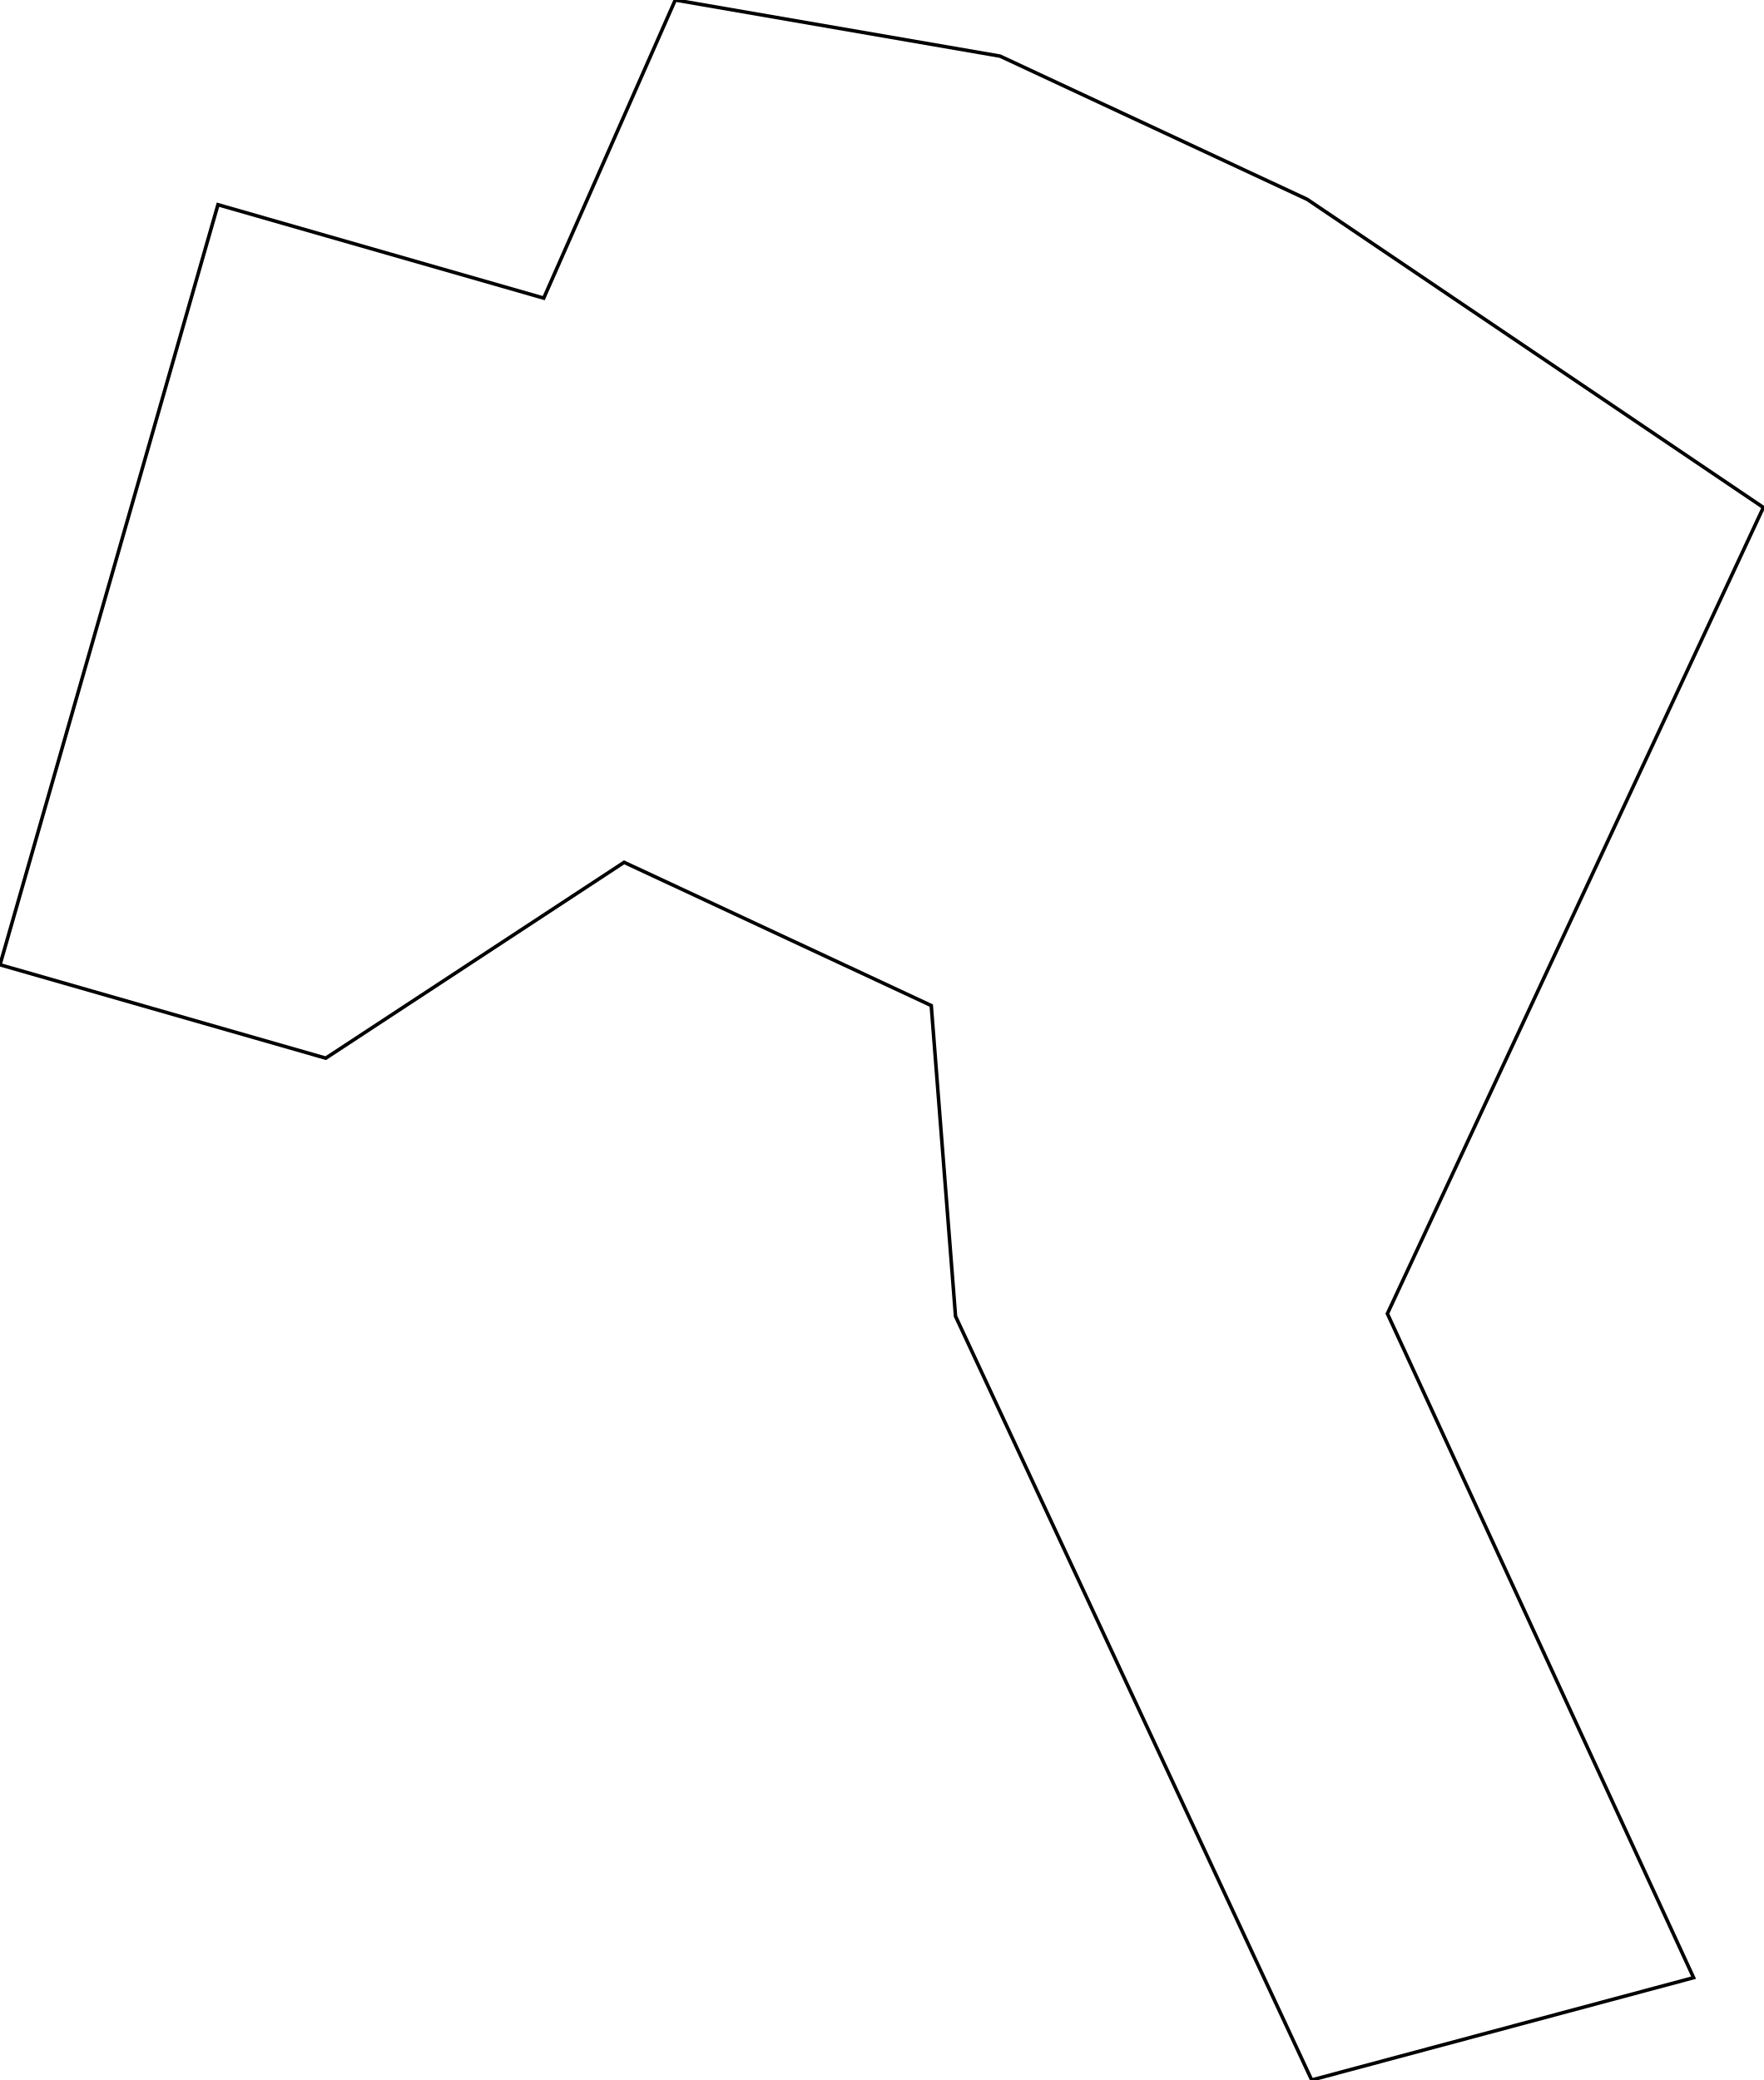
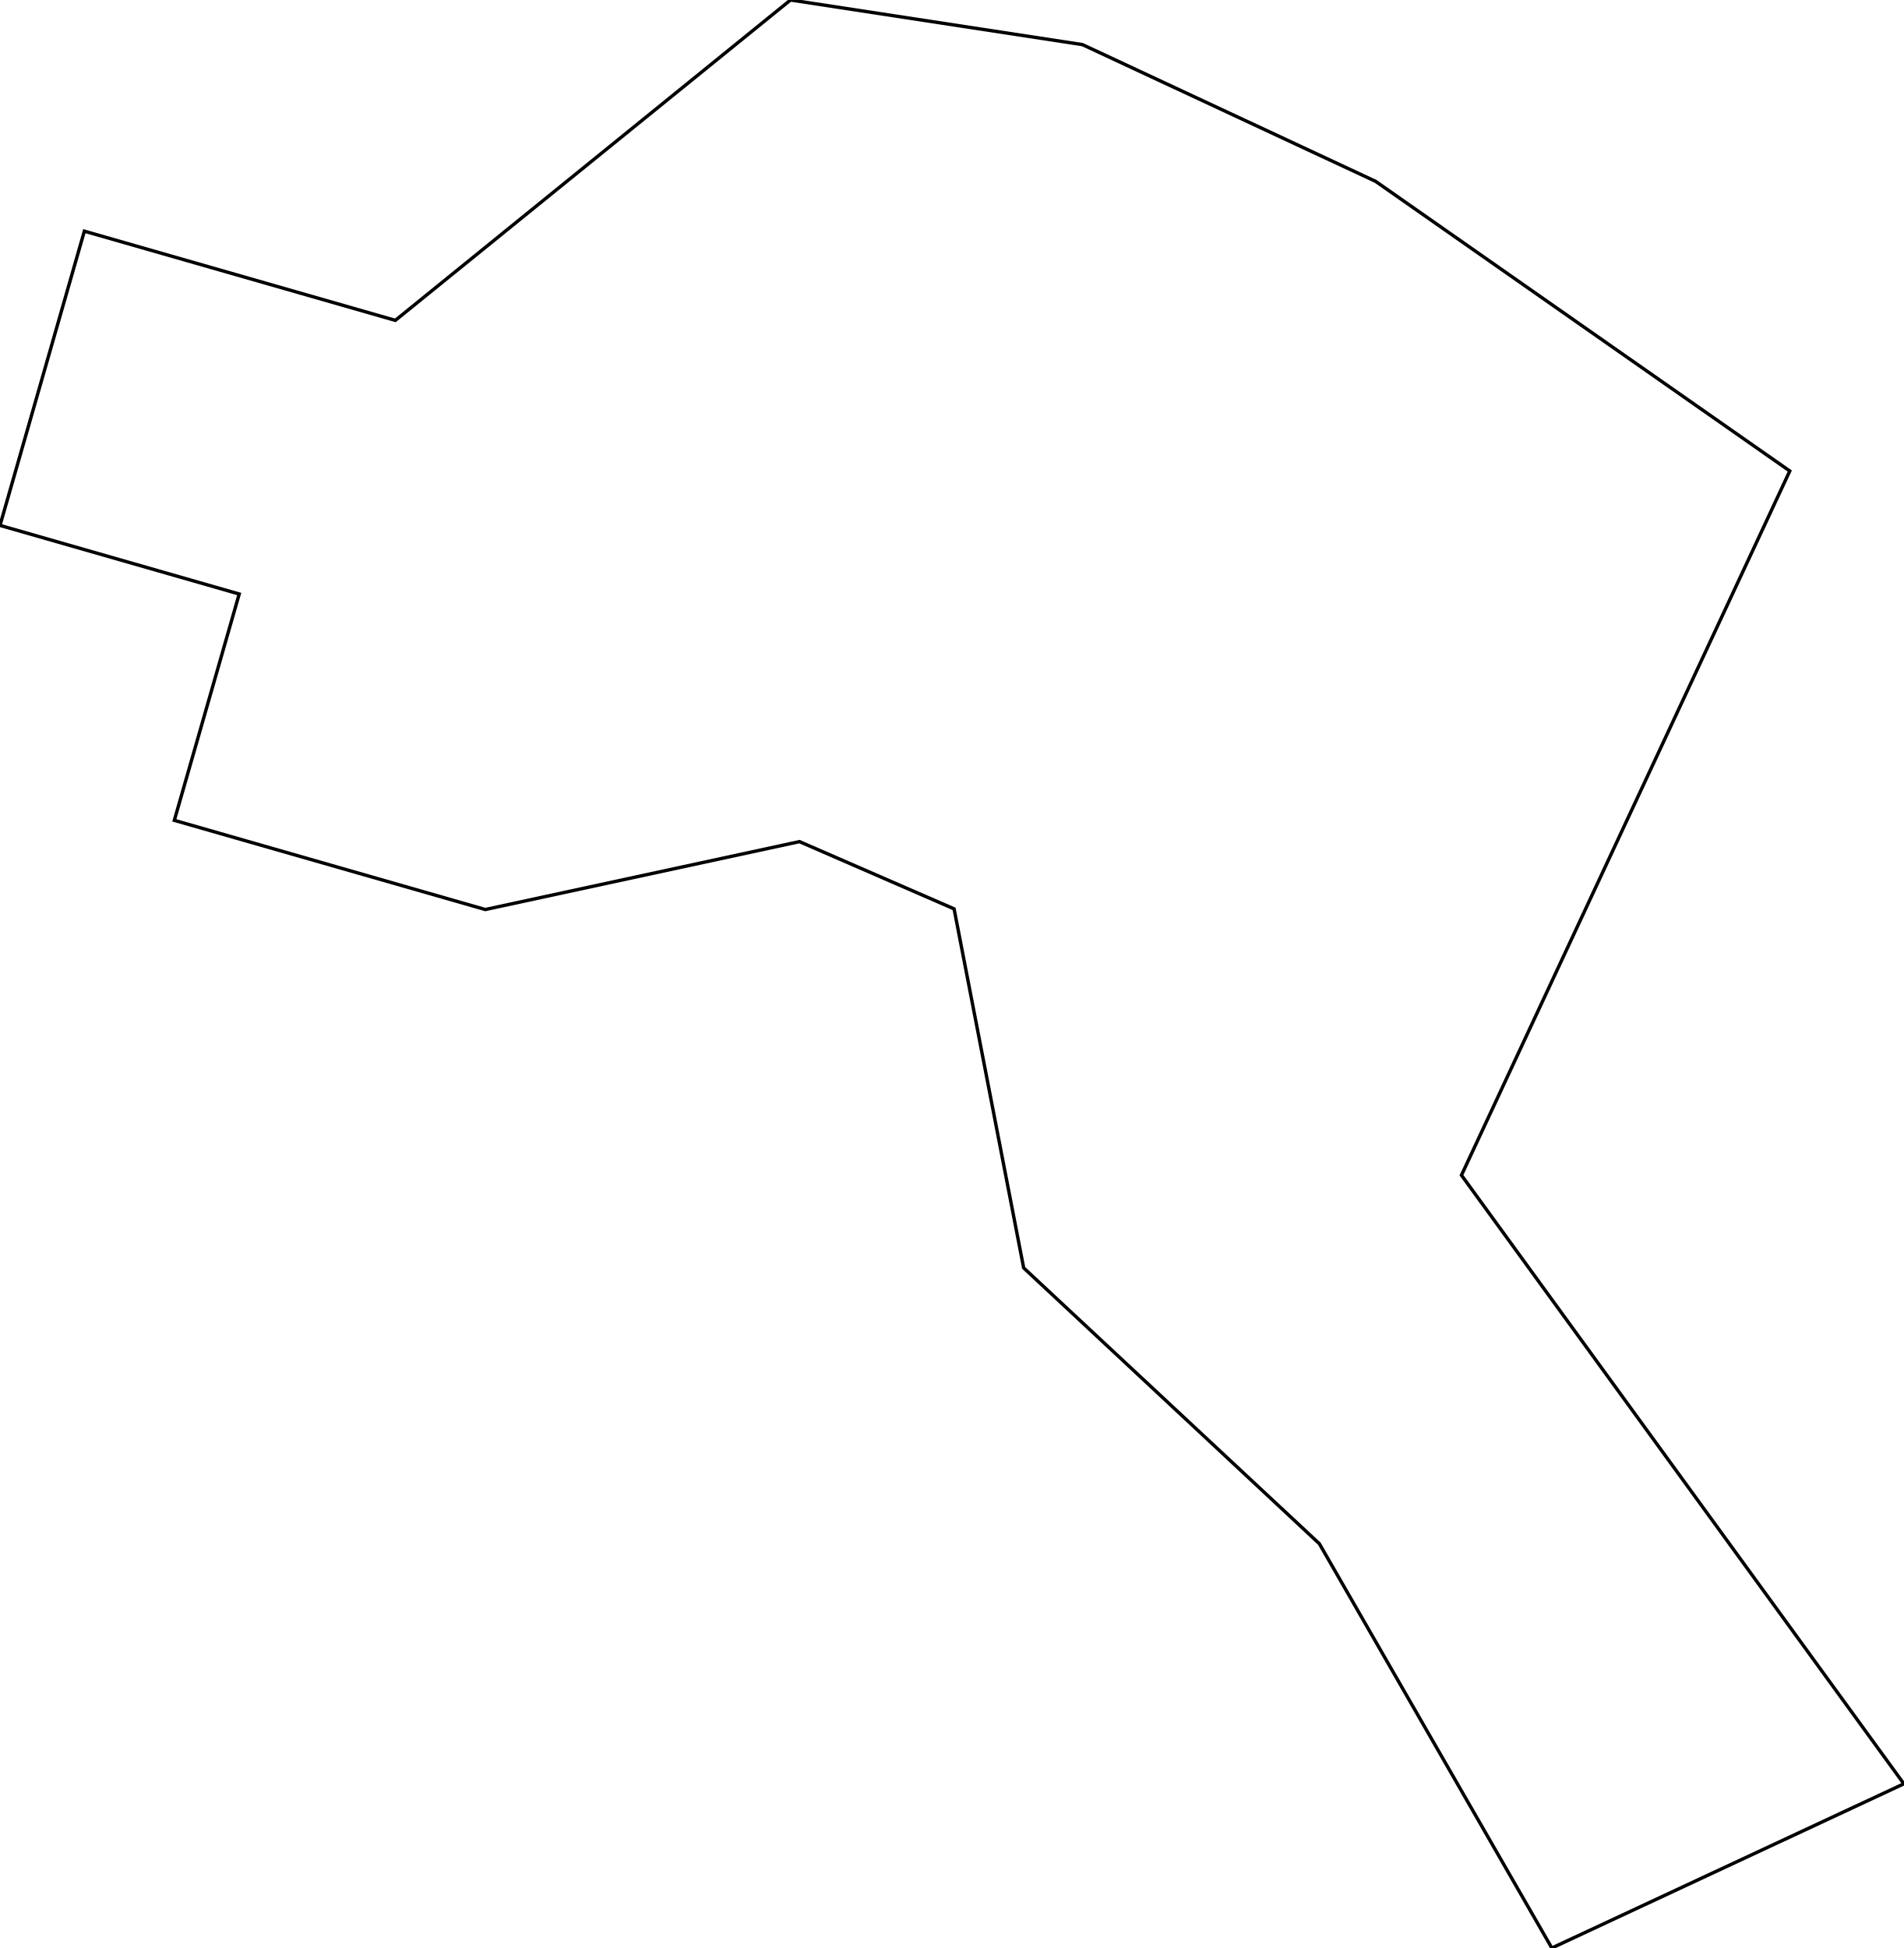
- <svg xmlns="http://www.w3.org/2000/svg" width="124.879mm" height="147.316mm" viewBox="0 0 124.879 147.316">
+ <svg xmlns="http://www.w3.org/2000/svg" width="141.532mm" height="144.786mm" viewBox="0 0 141.532 144.786">
  <g id="svgGroup" stroke-linecap="round" fill-rule="evenodd" font-size="9pt" stroke="#000" stroke-width="0.25mm" fill="none" style="stroke:#000;stroke-width:0.25mm;fill:none">
-     <path d="M 0 68.329 L 15.436 14.498 L 38.506 21.114 L 47.822 0 L 70.824 3.976 L 92.575 14.119 L 124.879 35.941 L 98.254 93.039 L 119.938 140.069 L 92.892 147.316 L 67.669 93.223 L 65.95 71.217 L 44.199 61.074 L 23.07 74.944 L 0 68.329 Z" vector-effect="non-scaling-stroke" />
+     <path d="M 0 39.051 L 6.271 17.182 L 29.389 23.811 L 58.767 0 L 80.468 3.316 L 102.264 13.48 L 133.051 35.008 L 108.645 87.347 L 141.532 132.583 L 115.362 144.786 L 98.08 114.737 L 76.099 94.238 L 70.926 67.552 L 59.433 62.554 L 36.078 67.601 L 12.96 60.972 L 17.783 44.15 L 0 39.051 Z" vector-effect="non-scaling-stroke" />
  </g>
</svg>
